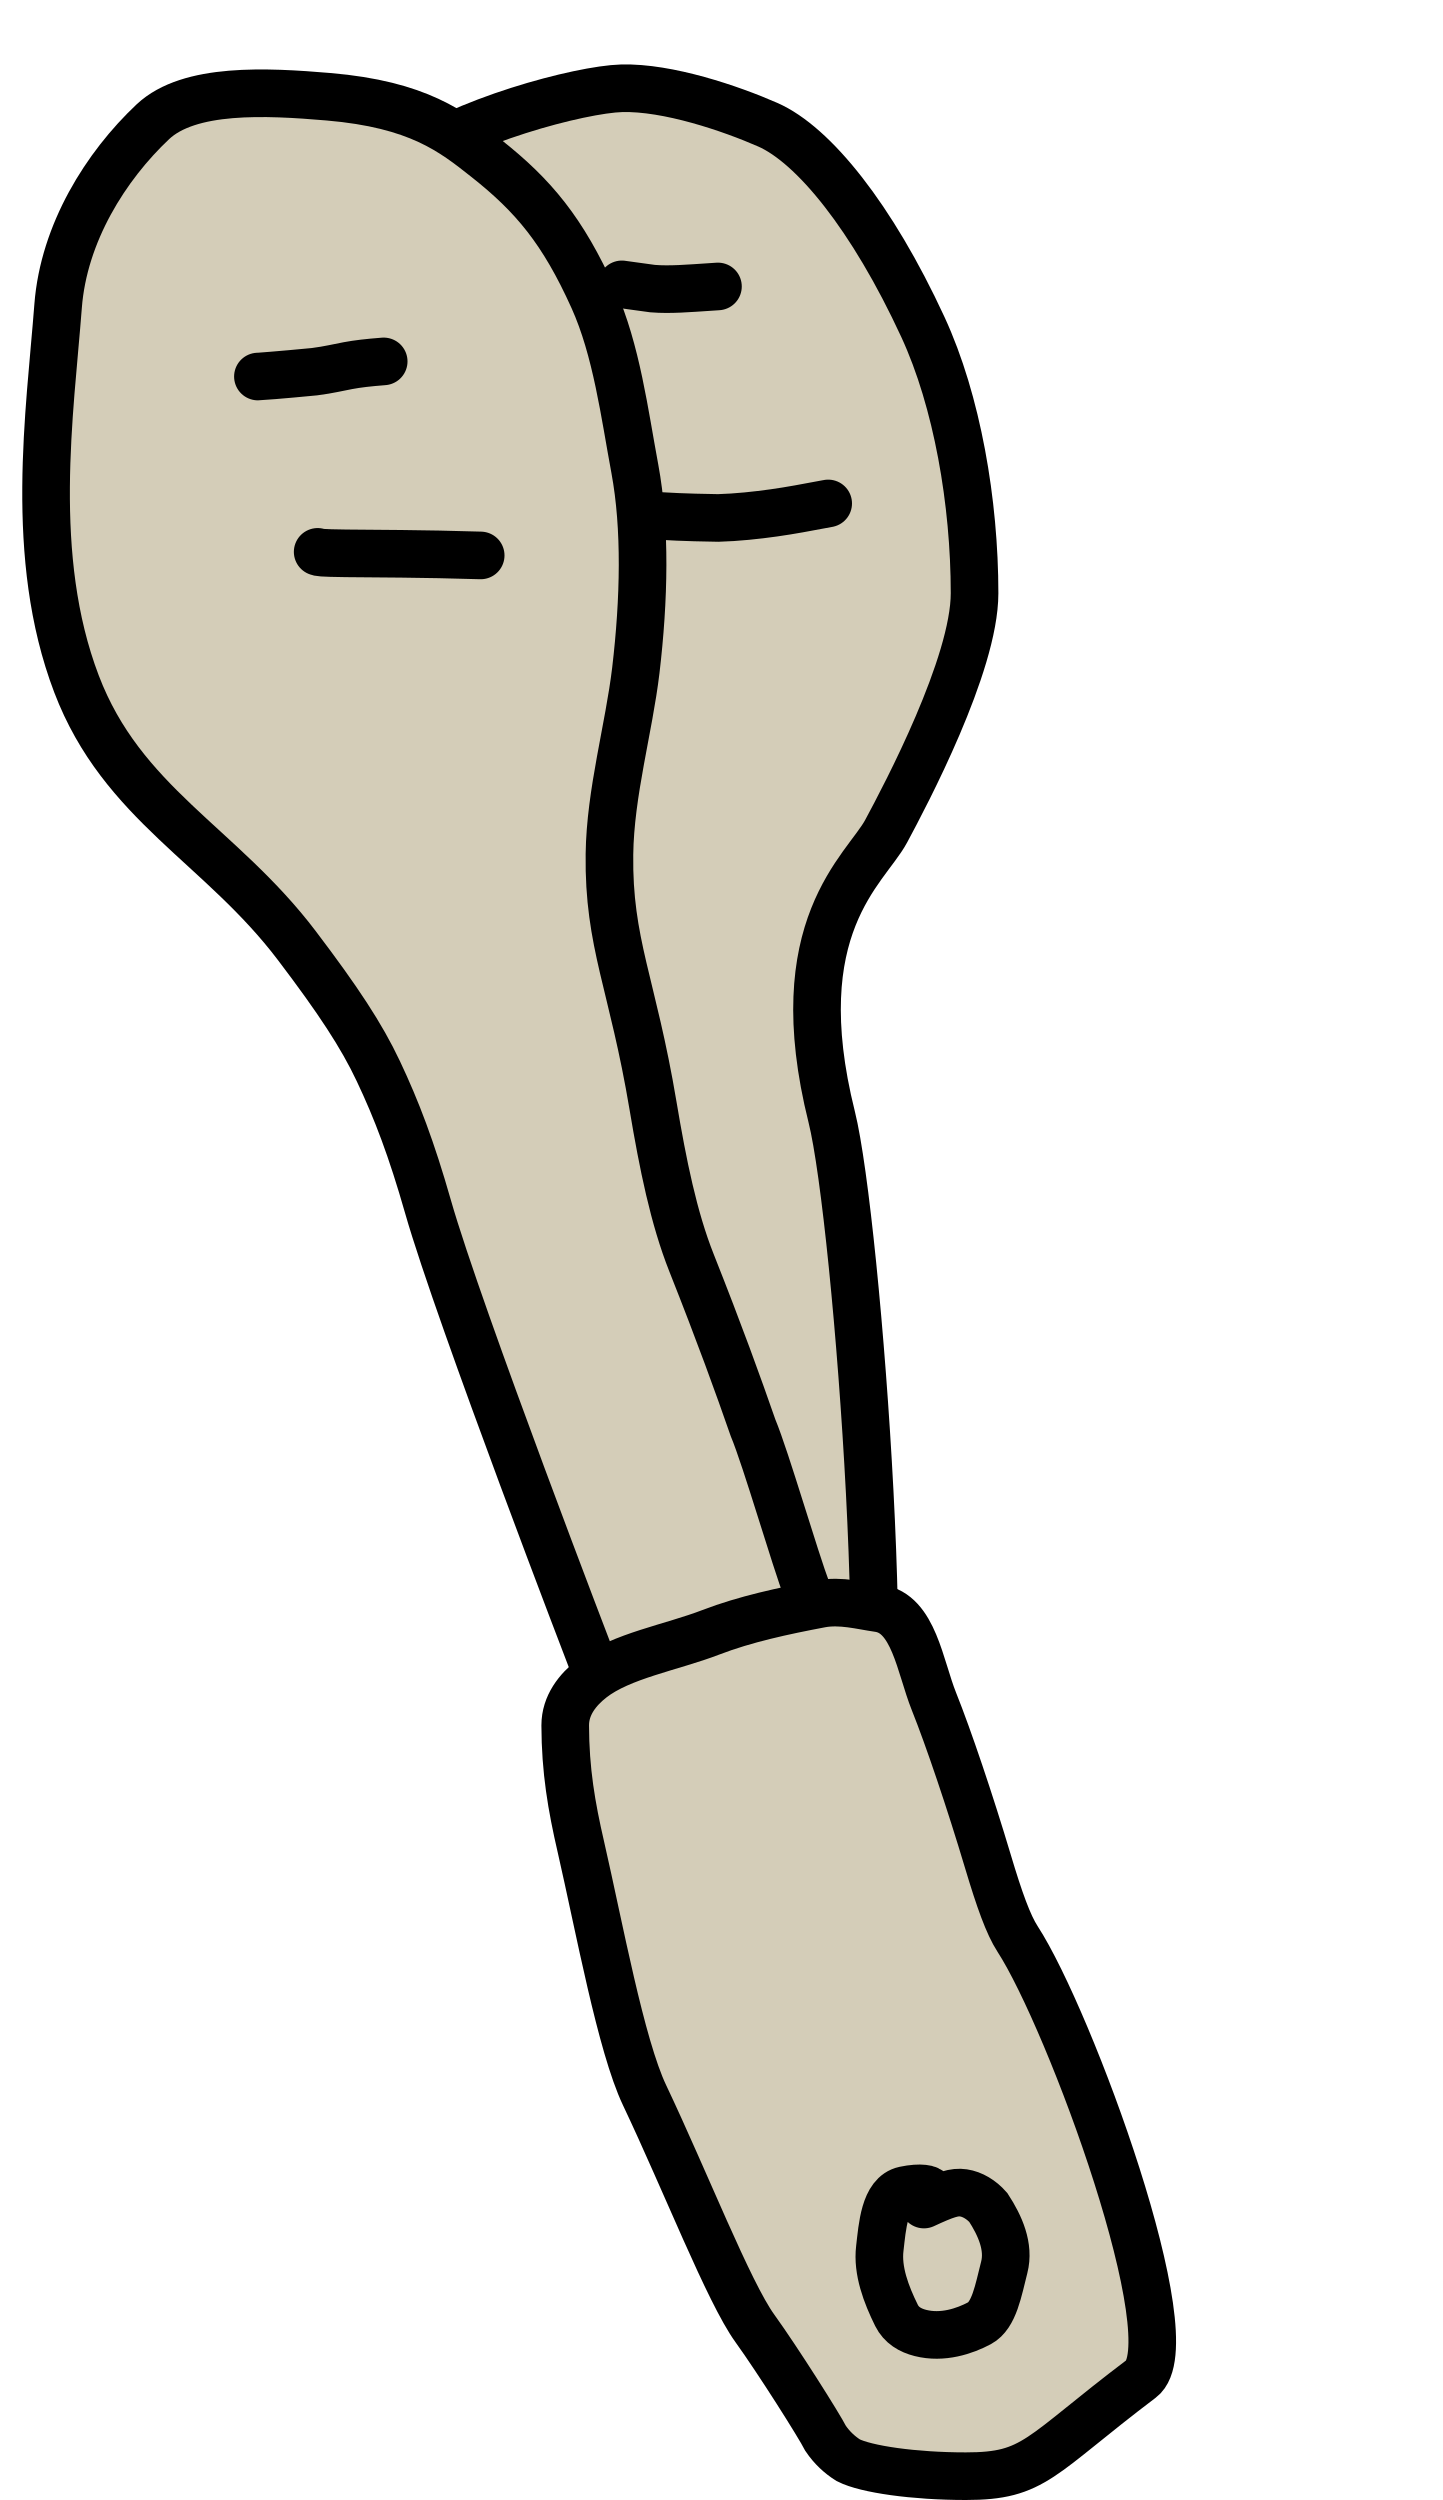
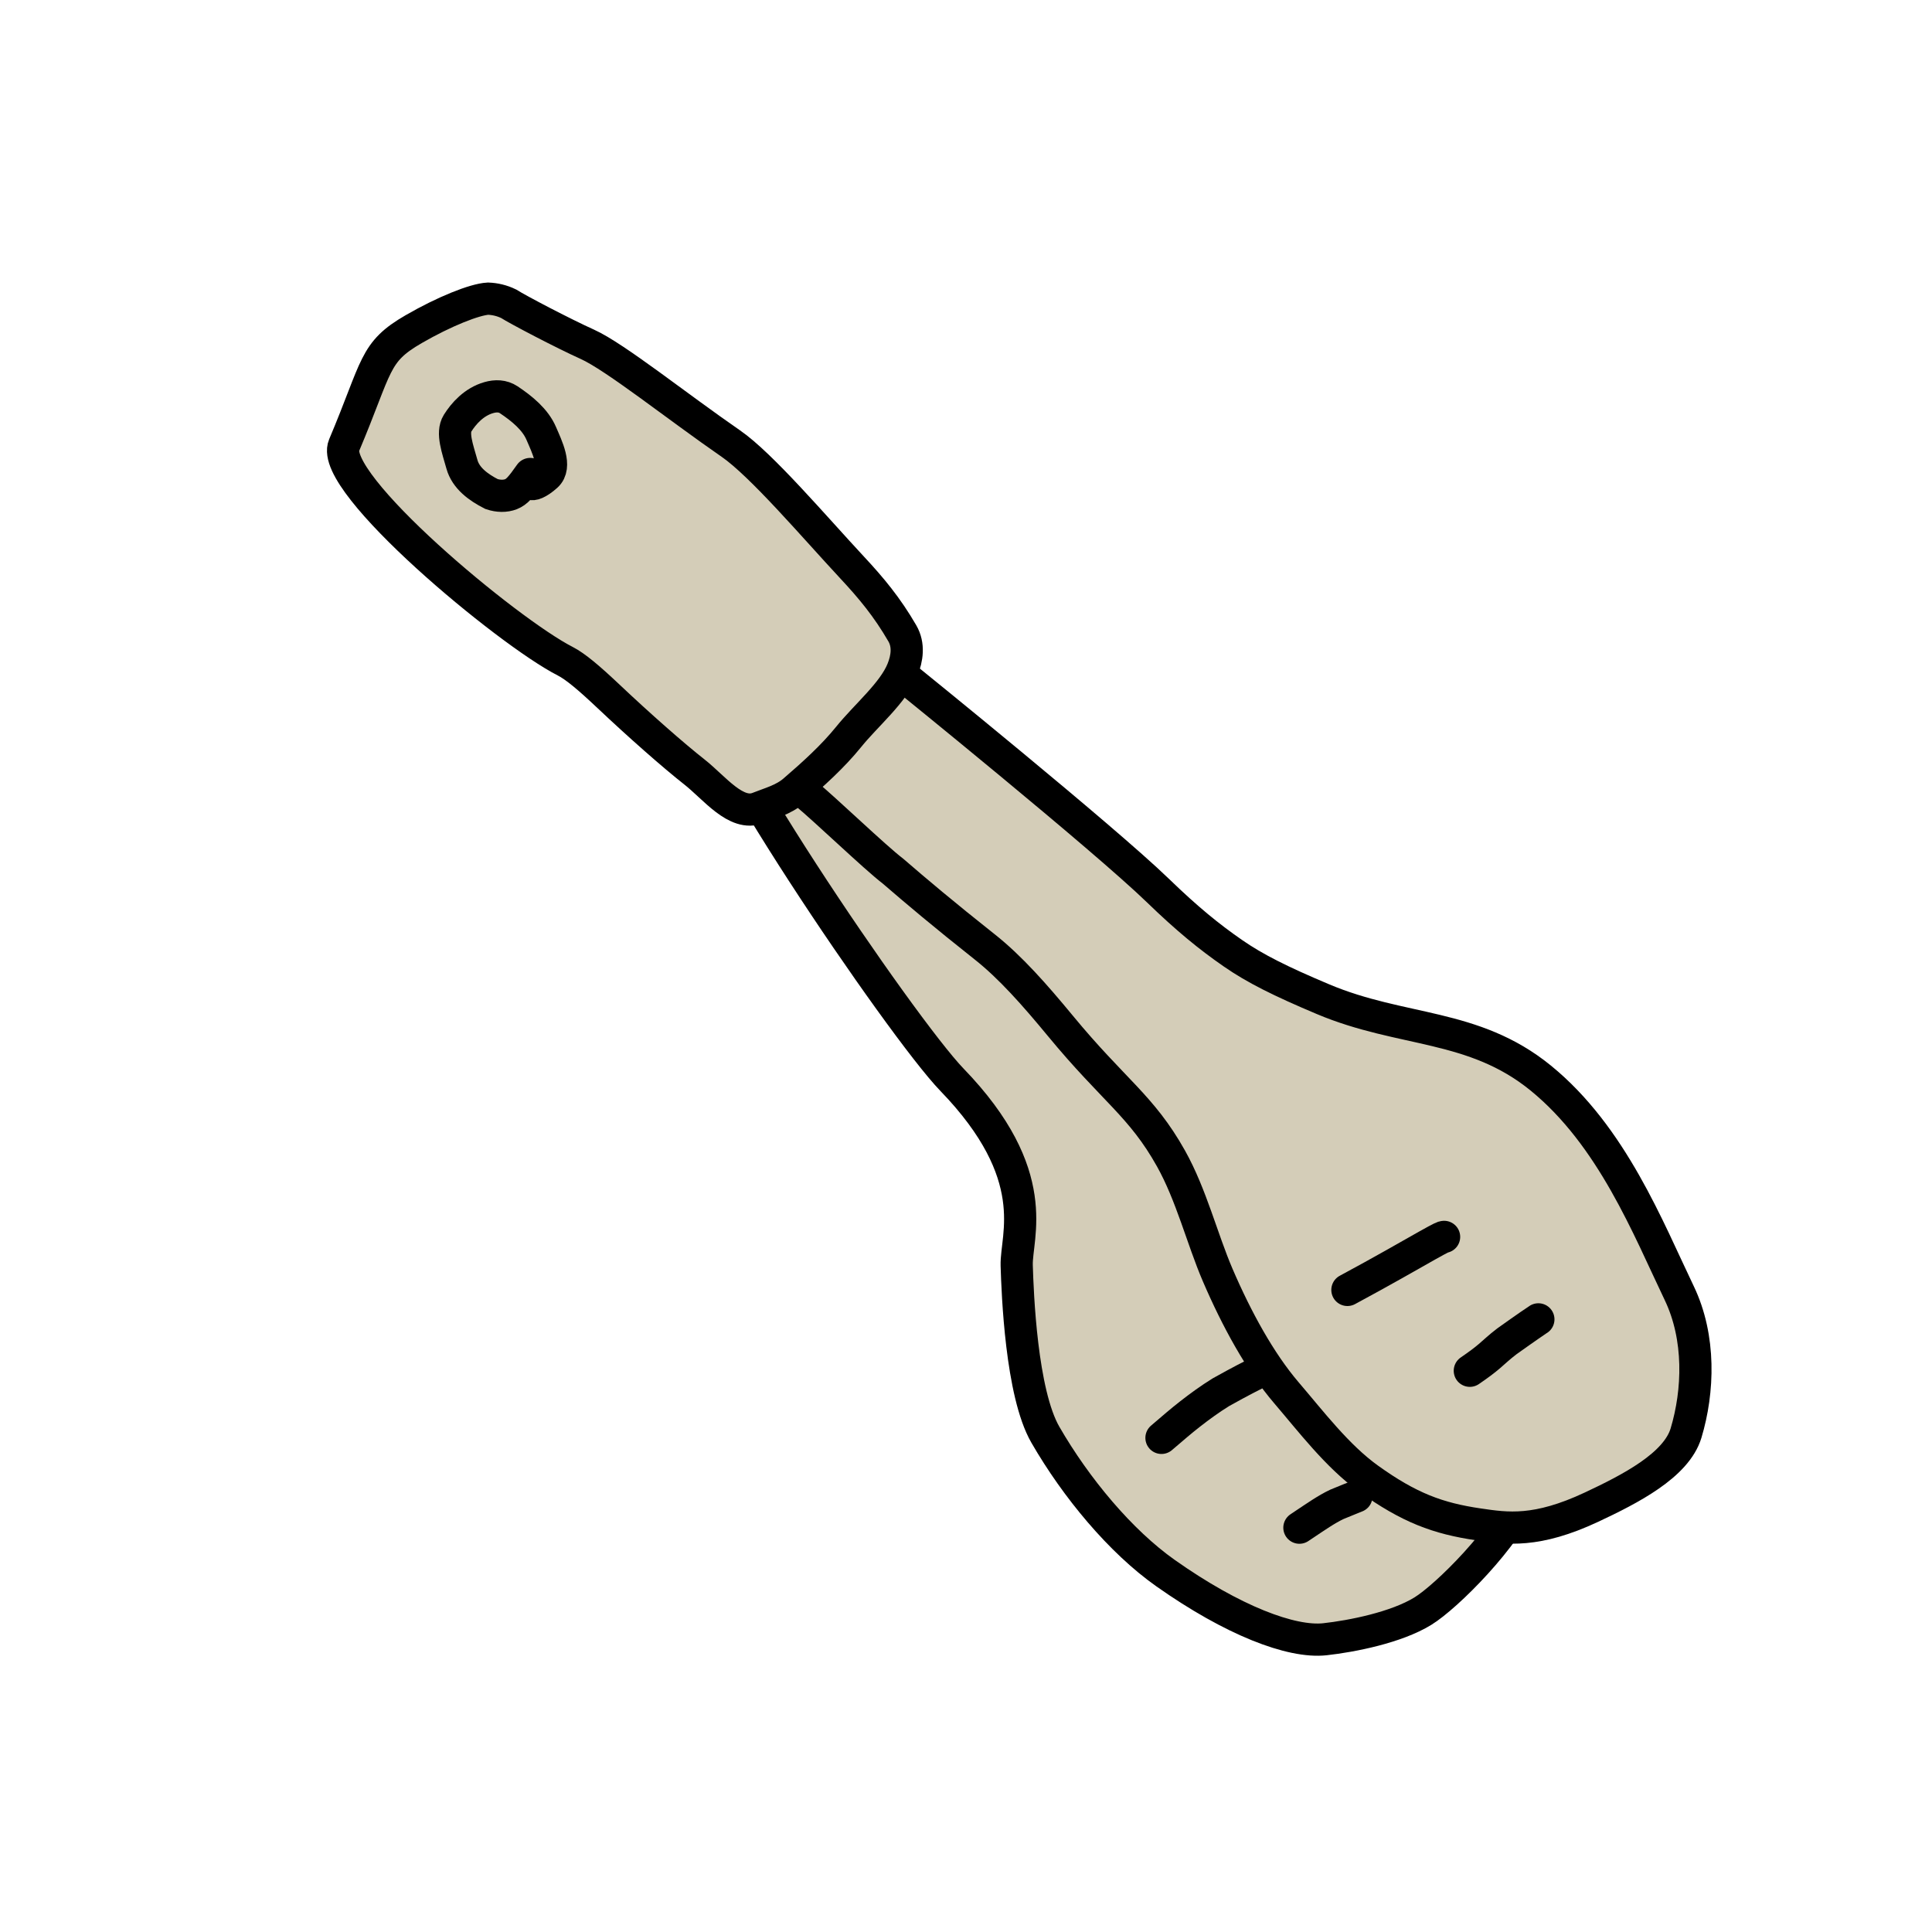
- <svg xmlns="http://www.w3.org/2000/svg" width="15" height="26" overflow="visible" style="display: block;" viewBox="0 0 29.356 52.504" fill="none">
-   <g id="pinset-close">
-     <path id="Vector 102" d="M12.587 1.854C11.726 1.877 9.192 2.544 8 3.459C9.157 4.959 9.157 20.959 10 20.459C10.707 20.04 15.564 39.017 17.5 37.959C18.415 37.459 17.546 25.642 17 23.459C16 19.459 17.71 18.26 18.142 17.459C18.553 16.694 20 13.959 20 12.459C20 10.554 19.635 8.425 18.915 6.868C17.846 4.554 16.616 3.04 15.657 2.619C14.882 2.279 13.557 1.827 12.587 1.854Z" fill="#D4CDB8" stroke="black" stroke-linecap="round" />
-     <g id="Vector 101">
-       <path d="M14.992 37.436C14.996 37.444 14.998 37.452 15 37.459C14.997 37.452 14.994 37.444 14.992 37.436C14.807 37.026 11.992 34.959 11.992 34.959C11.992 34.959 9.174 27.629 8.521 25.341C8.176 24.132 7.864 23.312 7.478 22.496C7.125 21.747 6.635 21.005 5.771 19.865C4.166 17.744 2.098 16.881 1.139 14.363C0.121 11.689 0.583 8.657 0.753 6.426C0.87 4.897 1.753 3.489 2.743 2.557C3.507 1.839 5.116 1.92 6.432 2.032C8.314 2.193 9.032 2.761 9.736 3.317L9.742 3.323C10.741 4.112 11.352 4.847 11.992 6.266C12.481 7.35 12.651 8.697 12.866 9.849C13.095 11.084 13.062 12.59 12.886 14.079C12.741 15.298 12.349 16.647 12.332 17.941C12.307 19.813 12.818 20.654 13.248 23.226C13.455 24.457 13.681 25.578 14.055 26.52C14.654 28.031 15.033 29.082 15.347 29.984C15.628 30.661 16.206 32.678 16.5 33.459C16.634 33.785 14.874 36.951 14.992 37.436Z" fill="#D4CDB8" />
-       <path d="M15 37.459C14.924 37.111 11.992 34.959 11.992 34.959C11.992 34.959 9.174 27.629 8.521 25.341C8.176 24.132 7.864 23.312 7.478 22.496C7.125 21.747 6.635 21.005 5.771 19.865C4.166 17.744 2.098 16.881 1.139 14.363C0.121 11.689 0.583 8.657 0.753 6.426C0.87 4.897 1.753 3.489 2.743 2.557C3.507 1.839 5.116 1.92 6.432 2.032C8.319 2.193 9.037 2.765 9.742 3.323C10.741 4.112 11.352 4.847 11.992 6.266C12.481 7.35 12.651 8.697 12.866 9.849C13.095 11.084 13.062 12.59 12.886 14.079C12.741 15.298 12.349 16.647 12.332 17.941C12.307 19.813 12.818 20.654 13.248 23.226C13.455 24.457 13.681 25.578 14.055 26.52C14.654 28.031 15.033 29.082 15.347 29.984C15.628 30.661 16.206 32.678 16.5 33.459C16.636 33.791 14.812 37.064 15 37.459Z" stroke="black" stroke-linecap="round" />
+ <svg xmlns="http://www.w3.org/2000/svg" width="30" height="30" overflow="visible" style="display: block;" viewBox="-15.5 -3.7 60 60" fill="none">
+   <g transform="rotate(150 14.678 26.252)">
+     <g id="pinset-close">
+       <path id="Vector 102" d="M12.587 1.854C11.726 1.877 9.192 2.544 8 3.459C9.157 4.959 9.157 20.959 10 20.459C10.707 20.04 15.564 39.017 17.5 37.959C18.415 37.459 17.546 25.642 17 23.459C16 19.459 17.71 18.26 18.142 17.459C18.553 16.694 20 13.959 20 12.459C20 10.554 19.635 8.425 18.915 6.868C17.846 4.554 16.616 3.04 15.657 2.619C14.882 2.279 13.557 1.827 12.587 1.854Z" fill="#D4CDB8" stroke="black" stroke-linecap="round" />
+       <g id="Vector 101">
+         <path d="M14.992 37.436C14.996 37.444 14.998 37.452 15 37.459C14.997 37.452 14.994 37.444 14.992 37.436C14.807 37.026 11.992 34.959 11.992 34.959C11.992 34.959 9.174 27.629 8.521 25.341C8.176 24.132 7.864 23.312 7.478 22.496C7.125 21.747 6.635 21.005 5.771 19.865C4.166 17.744 2.098 16.881 1.139 14.363C0.121 11.689 0.583 8.657 0.753 6.426C0.87 4.897 1.753 3.489 2.743 2.557C3.507 1.839 5.116 1.92 6.432 2.032C8.314 2.193 9.032 2.761 9.736 3.317L9.742 3.323C10.741 4.112 11.352 4.847 11.992 6.266C12.481 7.35 12.651 8.697 12.866 9.849C13.095 11.084 13.062 12.59 12.886 14.079C12.741 15.298 12.349 16.647 12.332 17.941C12.307 19.813 12.818 20.654 13.248 23.226C13.455 24.457 13.681 25.578 14.055 26.52C14.654 28.031 15.033 29.082 15.347 29.984C15.628 30.661 16.206 32.678 16.5 33.459C16.634 33.785 14.874 36.951 14.992 37.436Z" fill="#D4CDB8" />
+         <path d="M15 37.459C14.924 37.111 11.992 34.959 11.992 34.959C11.992 34.959 9.174 27.629 8.521 25.341C8.176 24.132 7.864 23.312 7.478 22.496C7.125 21.747 6.635 21.005 5.771 19.865C4.166 17.744 2.098 16.881 1.139 14.363C0.121 11.689 0.583 8.657 0.753 6.426C0.87 4.897 1.753 3.489 2.743 2.557C3.507 1.839 5.116 1.92 6.432 2.032C8.319 2.193 9.037 2.765 9.742 3.323C10.741 4.112 11.352 4.847 11.992 6.266C12.481 7.35 12.651 8.697 12.866 9.849C13.095 11.084 13.062 12.59 12.886 14.079C12.741 15.298 12.349 16.647 12.332 17.941C12.307 19.813 12.818 20.654 13.248 23.226C13.455 24.457 13.681 25.578 14.055 26.52C14.654 28.031 15.033 29.082 15.347 29.984C15.628 30.661 16.206 32.678 16.5 33.459C16.636 33.791 14.812 37.064 15 37.459Z" stroke="black" stroke-linecap="round" />
+       </g>
+       <path id="Vector 100" d="M15.385 48.898C15.871 49.573 16.731 50.933 16.873 51.212C17.004 51.405 17.166 51.555 17.347 51.669C17.719 51.858 18.724 52.004 19.817 52.004C21.269 52.004 21.339 51.594 23.5 49.959C24.502 49.201 22 42.411 20.903 40.721C20.708 40.42 20.522 39.9 20.282 39.098C19.904 37.833 19.452 36.495 19.148 35.736C18.852 34.998 18.723 33.881 17.985 33.776C17.618 33.724 17.192 33.604 16.768 33.684C15.987 33.832 15.182 34.004 14.464 34.28C13.639 34.598 12.575 34.776 11.964 35.253C11.664 35.487 11.403 35.812 11.403 36.235C11.405 37.181 11.535 37.934 11.732 38.788C12.119 40.474 12.573 42.958 13.07 44.004C13.926 45.808 14.837 48.138 15.385 48.898Z" fill="#D4CDB8" stroke="black" stroke-linecap="round" />
+       <path id="Vector 103" d="M19.062 46.023C19.062 45.973 18.876 45.922 18.528 45.996C18.104 46.086 18.063 46.77 18.01 47.221C17.954 47.686 18.142 48.185 18.361 48.628C18.463 48.833 18.649 48.942 18.863 48.996C19.328 49.114 19.791 48.958 20.103 48.792C20.413 48.627 20.499 48.103 20.623 47.619C20.735 47.186 20.536 46.741 20.289 46.361C20.143 46.195 19.955 46.082 19.766 46.054C19.576 46.026 19.392 46.087 18.937 46.299" stroke="black" stroke-linecap="round" />
+       <path id="Vector 104" d="M4.949 7.908C4.973 7.908 5.407 7.877 6.138 7.806C6.449 7.766 6.636 7.716 6.84 7.679C7.044 7.641 7.258 7.616 7.591 7.59" stroke="black" stroke-linecap="round" />
+       <path id="Vector 105" d="M6.204 11.59C6.228 11.602 6.253 11.614 6.8 11.621C7.347 11.627 8.415 11.627 9.628 11.665" stroke="black" stroke-linecap="round" />
+       <path id="Vector 106" d="M12.593 5.972C12.648 5.977 12.862 6.013 13.237 6.061C13.428 6.077 13.618 6.074 13.808 6.066C13.998 6.058 14.184 6.044 14.611 6.016" stroke="black" stroke-linecap="round" />
+       <path id="Vector 107" d="M13.432 10.838C13.487 10.842 13.87 10.867 14.617 10.878C15.009 10.867 15.426 10.822 15.787 10.771C16.148 10.72 16.439 10.664 16.926 10.573" stroke="black" stroke-linecap="round" />
    </g>
-     <path id="Vector 100" d="M15.385 48.898C15.871 49.573 16.731 50.933 16.873 51.212C17.004 51.405 17.166 51.555 17.347 51.669C17.719 51.858 18.724 52.004 19.817 52.004C21.269 52.004 21.339 51.594 23.5 49.959C24.502 49.201 22 42.411 20.903 40.721C20.708 40.42 20.522 39.9 20.282 39.098C19.904 37.833 19.452 36.495 19.148 35.736C18.852 34.998 18.723 33.881 17.985 33.776C17.618 33.724 17.192 33.604 16.768 33.684C15.987 33.832 15.182 34.004 14.464 34.28C13.639 34.598 12.575 34.776 11.964 35.253C11.664 35.487 11.403 35.812 11.403 36.235C11.405 37.181 11.535 37.934 11.732 38.788C12.119 40.474 12.573 42.958 13.07 44.004C13.926 45.808 14.837 48.138 15.385 48.898Z" fill="#D4CDB8" stroke="black" stroke-linecap="round" />
-     <path id="Vector 103" d="M19.062 46.023C19.062 45.973 18.876 45.922 18.528 45.996C18.104 46.086 18.063 46.77 18.01 47.221C17.954 47.686 18.142 48.185 18.361 48.628C18.463 48.833 18.649 48.942 18.863 48.996C19.328 49.114 19.791 48.958 20.103 48.792C20.413 48.627 20.499 48.103 20.623 47.619C20.735 47.186 20.536 46.741 20.289 46.361C20.143 46.195 19.955 46.082 19.766 46.054C19.576 46.026 19.392 46.087 18.937 46.299" stroke="black" stroke-linecap="round" />
-     <path id="Vector 104" d="M4.949 7.908C4.973 7.908 5.407 7.877 6.138 7.806C6.449 7.766 6.636 7.716 6.84 7.679C7.044 7.641 7.258 7.616 7.591 7.59" stroke="black" stroke-linecap="round" />
-     <path id="Vector 105" d="M6.204 11.59C6.228 11.602 6.253 11.614 6.8 11.621C7.347 11.627 8.415 11.627 9.628 11.665" stroke="black" stroke-linecap="round" />
-     <path id="Vector 106" d="M12.593 5.972C12.648 5.977 12.862 6.013 13.237 6.061C13.428 6.077 13.618 6.074 13.808 6.066C13.998 6.058 14.184 6.044 14.611 6.016" stroke="black" stroke-linecap="round" />
-     <path id="Vector 107" d="M13.432 10.838C13.487 10.842 13.87 10.867 14.617 10.878C15.009 10.867 15.426 10.822 15.787 10.771C16.148 10.72 16.439 10.664 16.926 10.573" stroke="black" stroke-linecap="round" />
  </g>
</svg>
